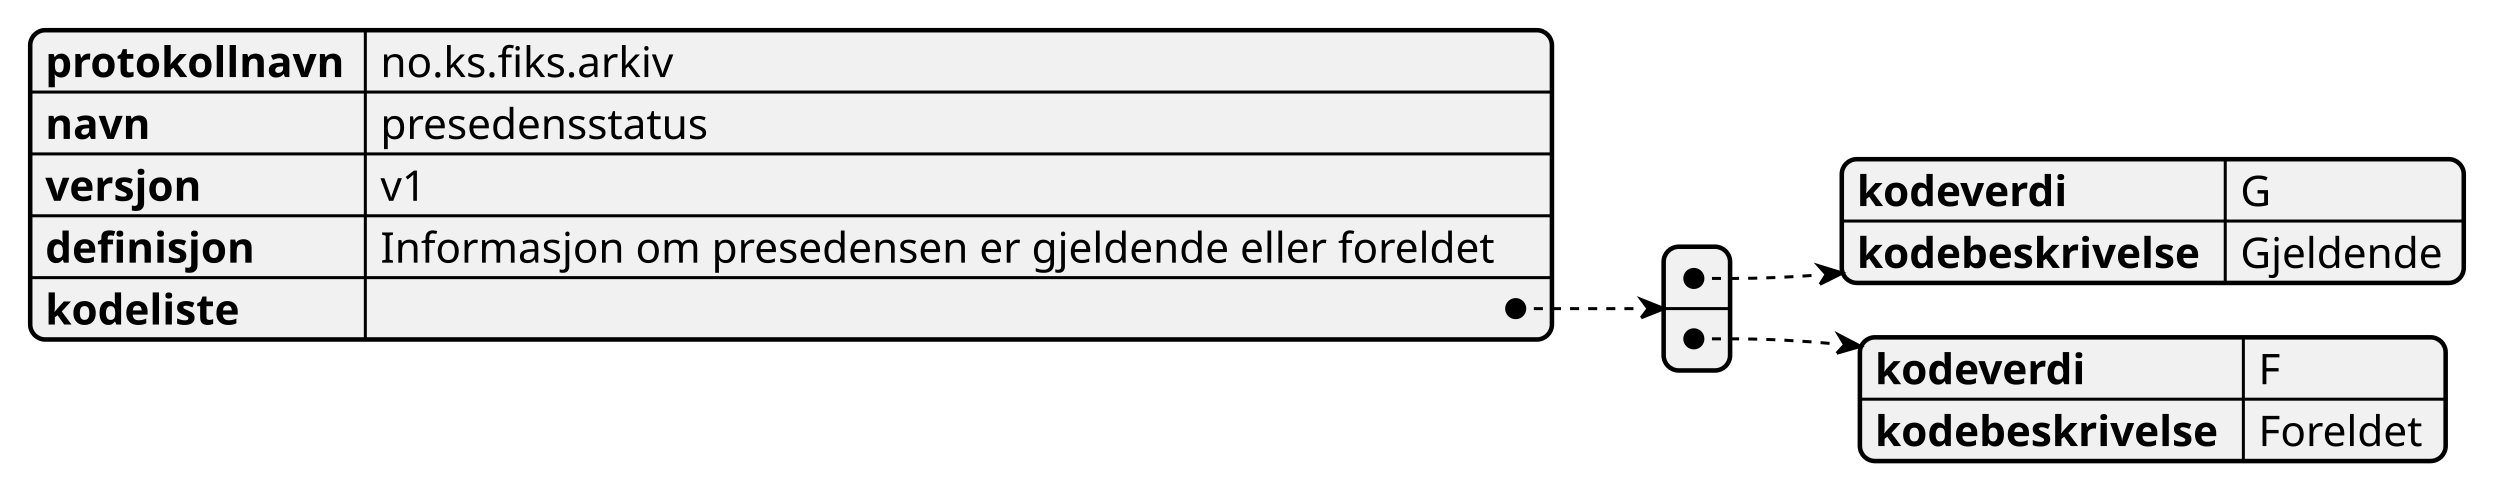
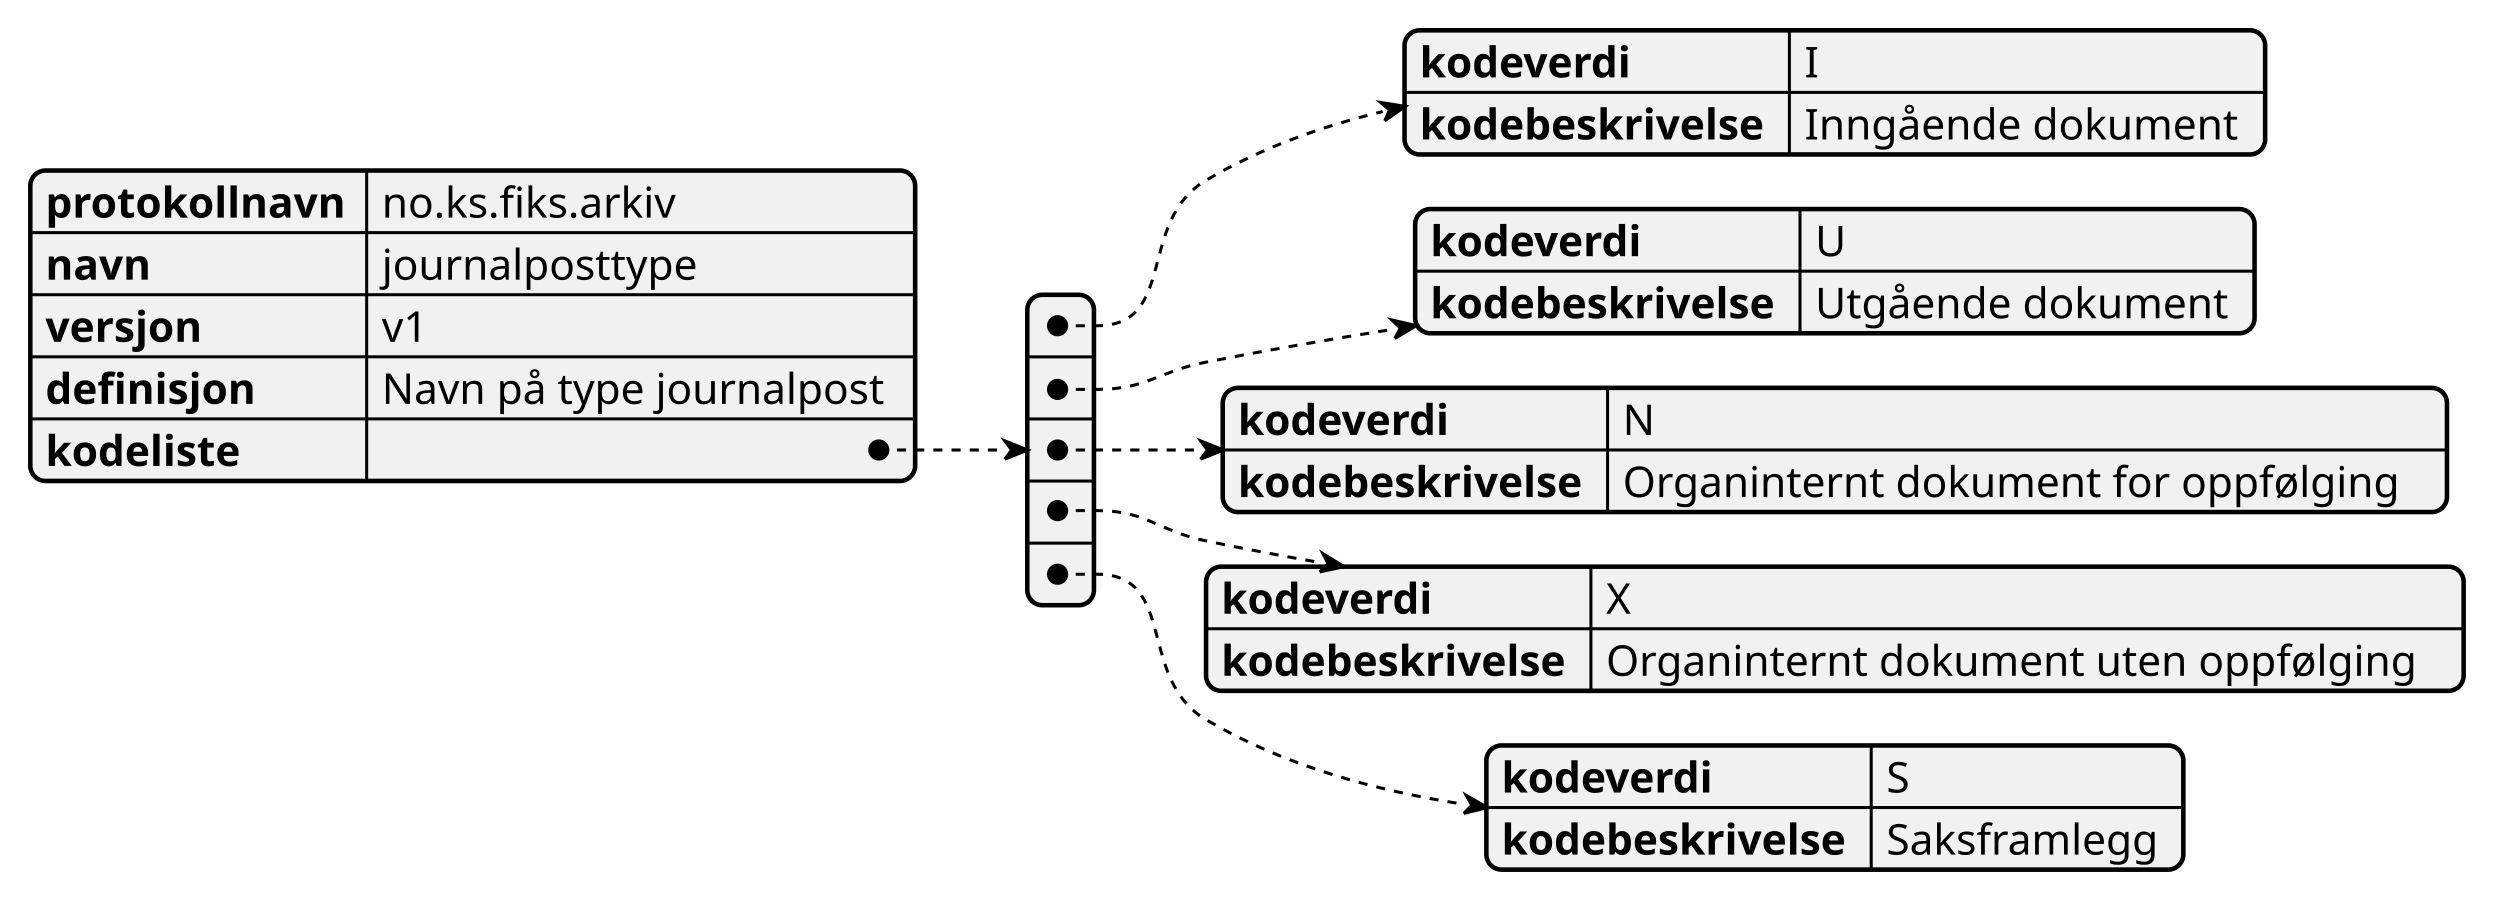
- <svg xmlns="http://www.w3.org/2000/svg" contentStyleType="text/css" height="164px" preserveAspectRatio="none" style="width:828px;height:164px;background:#FFFFFF;" version="1.1" viewBox="0 0 828 164" width="828px" zoomAndPan="magnify">
+ <svg xmlns="http://www.w3.org/2000/svg" contentStyleType="text/css" height="298px" preserveAspectRatio="none" style="width:825px;height:298px;background:#FFFFFF;" version="1.1" viewBox="0 0 825 298" width="825px" zoomAndPan="magnify">
  <defs />
  <g>
-     <rect fill="#F1F1F1" height="102.441" rx="5" ry="5" style="stroke:#F1F1F1;stroke-width:1.5;" width="504" x="10" y="10" />
-     <text fill="#000000" font-family="sans-serif" font-size="14" font-weight="bold" lengthAdjust="spacing" textLength="101" x="15" y="25.535">protokollnavn</text>
-     <text fill="#000000" font-family="sans-serif" font-size="14" lengthAdjust="spacing" textLength="102" x="126" y="25.535">no.ks.fiks.arkiv</text>
-     <line style="stroke:#000000;stroke-width:1.0;" x1="121" x2="121" y1="10" y2="30.488" />
-     <line style="stroke:#000000;stroke-width:1.0;" x1="10" x2="514" y1="30.488" y2="30.488" />
-     <text fill="#000000" font-family="sans-serif" font-size="14" font-weight="bold" lengthAdjust="spacing" textLength="34" x="15" y="46.023">navn</text>
-     <text fill="#000000" font-family="sans-serif" font-size="14" lengthAdjust="spacing" textLength="112" x="126" y="46.023">presedensstatus</text>
-     <line style="stroke:#000000;stroke-width:1.0;" x1="121" x2="121" y1="30.488" y2="50.977" />
-     <line style="stroke:#000000;stroke-width:1.0;" x1="10" x2="514" y1="50.977" y2="50.977" />
-     <text fill="#000000" font-family="sans-serif" font-size="14" font-weight="bold" lengthAdjust="spacing" textLength="53" x="15" y="66.512">versjon</text>
-     <text fill="#000000" font-family="sans-serif" font-size="14" lengthAdjust="spacing" textLength="16" x="126" y="66.512">v1</text>
-     <line style="stroke:#000000;stroke-width:1.0;" x1="121" x2="121" y1="50.977" y2="71.465" />
-     <line style="stroke:#000000;stroke-width:1.0;" x1="10" x2="514" y1="71.465" y2="71.465" />
-     <text fill="#000000" font-family="sans-serif" font-size="14" font-weight="bold" lengthAdjust="spacing" textLength="73" x="15" y="87">definisjon</text>
-     <text fill="#000000" font-family="sans-serif" font-size="14" lengthAdjust="spacing" textLength="383" x="126" y="87">Informasjon om presedensen er gjeldende eller foreldet</text>
-     <line style="stroke:#000000;stroke-width:1.0;" x1="121" x2="121" y1="71.465" y2="91.953" />
-     <line style="stroke:#000000;stroke-width:1.0;" x1="10" x2="514" y1="91.953" y2="91.953" />
-     <text fill="#000000" font-family="sans-serif" font-size="14" font-weight="bold" lengthAdjust="spacing" textLength="67" x="15" y="107.488">kodeliste</text>
-     <text fill="#000000" font-family="sans-serif" font-size="14" lengthAdjust="spacing" textLength="12" x="126" y="107.488">   </text>
-     <line style="stroke:#000000;stroke-width:1.0;" x1="121" x2="121" y1="91.953" y2="112.441" />
-     <rect fill="none" height="102.441" rx="5" ry="5" style="stroke:#000000;stroke-width:1.5;" width="504" x="10" y="10" />
-     <rect fill="#F1F1F1" height="40.977" rx="5" ry="5" style="stroke:#F1F1F1;stroke-width:1.5;" width="22" x="551" y="81.721" />
-     <text fill="#000000" font-family="sans-serif" font-size="14" lengthAdjust="spacing" textLength="12" x="556" y="97.256">   </text>
-     <line style="stroke:#000000;stroke-width:1.0;" x1="551" x2="573" y1="102.209" y2="102.209" />
-     <text fill="#000000" font-family="sans-serif" font-size="14" lengthAdjust="spacing" textLength="12" x="556" y="117.744">   </text>
-     <rect fill="none" height="40.977" rx="5" ry="5" style="stroke:#000000;stroke-width:1.5;" width="22" x="551" y="81.721" />
-     <rect fill="#F1F1F1" height="40.977" rx="5" ry="5" style="stroke:#F1F1F1;stroke-width:1.5;" width="206" x="610" y="52.721" />
-     <text fill="#000000" font-family="sans-serif" font-size="14" font-weight="bold" lengthAdjust="spacing" textLength="71" x="615" y="68.256">kodeverdi</text>
-     <text fill="#000000" font-family="sans-serif" font-size="14" lengthAdjust="spacing" textLength="10" x="742" y="68.256">G</text>
-     <line style="stroke:#000000;stroke-width:1.0;" x1="737" x2="737" y1="52.721" y2="73.209" />
-     <line style="stroke:#000000;stroke-width:1.0;" x1="610" x2="816" y1="73.209" y2="73.209" />
-     <text fill="#000000" font-family="sans-serif" font-size="14" font-weight="bold" lengthAdjust="spacing" textLength="117" x="615" y="88.744">kodebeskrivelse</text>
-     <text fill="#000000" font-family="sans-serif" font-size="14" lengthAdjust="spacing" textLength="69" x="742" y="88.744">Gjeldende</text>
-     <line style="stroke:#000000;stroke-width:1.0;" x1="737" x2="737" y1="73.209" y2="93.697" />
-     <rect fill="none" height="40.977" rx="5" ry="5" style="stroke:#000000;stroke-width:1.5;" width="206" x="610" y="52.721" />
-     <rect fill="#F1F1F1" height="40.977" rx="5" ry="5" style="stroke:#F1F1F1;stroke-width:1.5;" width="194" x="616" y="111.721" />
-     <text fill="#000000" font-family="sans-serif" font-size="14" font-weight="bold" lengthAdjust="spacing" textLength="71" x="621" y="127.256">kodeverdi</text>
-     <text fill="#000000" font-family="sans-serif" font-size="14" lengthAdjust="spacing" textLength="8" x="748" y="127.256">F</text>
-     <line style="stroke:#000000;stroke-width:1.0;" x1="743" x2="743" y1="111.721" y2="132.209" />
-     <line style="stroke:#000000;stroke-width:1.0;" x1="616" x2="810" y1="132.209" y2="132.209" />
-     <text fill="#000000" font-family="sans-serif" font-size="14" font-weight="bold" lengthAdjust="spacing" textLength="117" x="621" y="147.744">kodebeskrivelse</text>
-     <text fill="#000000" font-family="sans-serif" font-size="14" lengthAdjust="spacing" textLength="57" x="748" y="147.744">Foreldet</text>
-     <line style="stroke:#000000;stroke-width:1.0;" x1="743" x2="743" y1="132.209" y2="152.697" />
-     <rect fill="none" height="40.977" rx="5" ry="5" style="stroke:#000000;stroke-width:1.5;" width="194" x="616" y="111.721" />
-     <path d="M561,92.221 L574,92.221 C583.288,92.221 592.894,91.796 602.516,91.074 " fill="none" style="stroke:#000000;stroke-width:1.0;stroke-dasharray:3.0,3.0;" />
-     <path d="M602.772,94.159 L604.83,90.882 L602.26,87.988 L610.23,90.433 L602.772,94.159 " fill="#000000" style="stroke:#000000;stroke-width:1.0;" />
-     <ellipse cx="561" cy="92.221" fill="#000000" rx="3" ry="3" style="stroke:#000000;stroke-width:1.0;" />
-     <path d="M561,112.221 L574,112.221 C585.26,112.221 596.982,112.876 608.631,113.95 " fill="none" style="stroke:#000000;stroke-width:1.0;stroke-dasharray:3.0,3.0;" />
-     <path d="M608.326,117.005 L610.923,114.179 L608.936,110.895 L616.269,114.713 L608.326,117.005 " fill="#000000" style="stroke:#000000;stroke-width:1.0;" />
-     <ellipse cx="561" cy="112.221" fill="#000000" rx="3" ry="3" style="stroke:#000000;stroke-width:1.0;" />
-     <path d="M502,102.221 L515,102.221 C524.421,102.221 534.916,102.221 543.548,102.221 " fill="none" style="stroke:#000000;stroke-width:1.0;stroke-dasharray:3.0,3.0;" />
-     <path d="M543.548,105.264 L545.831,102.221 L543.548,99.177 L551.158,102.221 L543.548,105.264 " fill="#000000" style="stroke:#000000;stroke-width:1.0;" />
-     <ellipse cx="502" cy="102.221" fill="#000000" rx="3" ry="3" style="stroke:#000000;stroke-width:1.0;" />
+     <rect fill="#F1F1F1" height="102.441" rx="5" ry="5" style="stroke:#F1F1F1;stroke-width:1.5;" width="292" x="10" y="56.279" />
+     <text fill="#000000" font-family="sans-serif" font-size="14" font-weight="bold" lengthAdjust="spacing" textLength="101" x="15" y="71.814">protokollnavn</text>
+     <text fill="#000000" font-family="sans-serif" font-size="14" lengthAdjust="spacing" textLength="102" x="126" y="71.814">no.ks.fiks.arkiv</text>
+     <line style="stroke:#000000;stroke-width:1.0;" x1="121" x2="121" y1="56.279" y2="76.768" />
+     <line style="stroke:#000000;stroke-width:1.0;" x1="10" x2="302" y1="76.768" y2="76.768" />
+     <text fill="#000000" font-family="sans-serif" font-size="14" font-weight="bold" lengthAdjust="spacing" textLength="34" x="15" y="92.303">navn</text>
+     <text fill="#000000" font-family="sans-serif" font-size="14" lengthAdjust="spacing" textLength="108" x="126" y="92.303">journalposttype</text>
+     <line style="stroke:#000000;stroke-width:1.0;" x1="121" x2="121" y1="76.768" y2="97.256" />
+     <line style="stroke:#000000;stroke-width:1.0;" x1="10" x2="302" y1="97.256" y2="97.256" />
+     <text fill="#000000" font-family="sans-serif" font-size="14" font-weight="bold" lengthAdjust="spacing" textLength="53" x="15" y="112.791">versjon</text>
+     <text fill="#000000" font-family="sans-serif" font-size="14" lengthAdjust="spacing" textLength="16" x="126" y="112.791">v1</text>
+     <line style="stroke:#000000;stroke-width:1.0;" x1="121" x2="121" y1="97.256" y2="117.744" />
+     <line style="stroke:#000000;stroke-width:1.0;" x1="10" x2="302" y1="117.744" y2="117.744" />
+     <text fill="#000000" font-family="sans-serif" font-size="14" font-weight="bold" lengthAdjust="spacing" textLength="73" x="15" y="133.279">definisjon</text>
+     <text fill="#000000" font-family="sans-serif" font-size="14" lengthAdjust="spacing" textLength="171" x="126" y="133.279">Navn på type journalpost</text>
+     <line style="stroke:#000000;stroke-width:1.0;" x1="121" x2="121" y1="117.744" y2="138.232" />
+     <line style="stroke:#000000;stroke-width:1.0;" x1="10" x2="302" y1="138.232" y2="138.232" />
+     <text fill="#000000" font-family="sans-serif" font-size="14" font-weight="bold" lengthAdjust="spacing" textLength="67" x="15" y="153.768">kodeliste</text>
+     <text fill="#000000" font-family="sans-serif" font-size="14" lengthAdjust="spacing" textLength="12" x="126" y="153.768">   </text>
+     <line style="stroke:#000000;stroke-width:1.0;" x1="121" x2="121" y1="138.232" y2="158.721" />
+     <rect fill="none" height="102.441" rx="5" ry="5" style="stroke:#000000;stroke-width:1.5;" width="292" x="10" y="56.279" />
+     <rect fill="#F1F1F1" height="102.441" rx="5" ry="5" style="stroke:#F1F1F1;stroke-width:1.5;" width="22" x="339" y="97.279" />
+     <text fill="#000000" font-family="sans-serif" font-size="14" lengthAdjust="spacing" textLength="12" x="344" y="112.814">   </text>
+     <line style="stroke:#000000;stroke-width:1.0;" x1="339" x2="361" y1="117.768" y2="117.768" />
+     <text fill="#000000" font-family="sans-serif" font-size="14" lengthAdjust="spacing" textLength="12" x="344" y="133.303">   </text>
+     <line style="stroke:#000000;stroke-width:1.0;" x1="339" x2="361" y1="138.256" y2="138.256" />
+     <text fill="#000000" font-family="sans-serif" font-size="14" lengthAdjust="spacing" textLength="12" x="344" y="153.791">   </text>
+     <line style="stroke:#000000;stroke-width:1.0;" x1="339" x2="361" y1="158.744" y2="158.744" />
+     <text fill="#000000" font-family="sans-serif" font-size="14" lengthAdjust="spacing" textLength="12" x="344" y="174.279">   </text>
+     <line style="stroke:#000000;stroke-width:1.0;" x1="339" x2="361" y1="179.232" y2="179.232" />
+     <text fill="#000000" font-family="sans-serif" font-size="14" lengthAdjust="spacing" textLength="12" x="344" y="194.768">   </text>
+     <rect fill="none" height="102.441" rx="5" ry="5" style="stroke:#000000;stroke-width:1.5;" width="22" x="339" y="97.279" />
+     <rect fill="#F1F1F1" height="40.977" rx="5" ry="5" style="stroke:#F1F1F1;stroke-width:1.5;" width="284" x="463.5" y="10" />
+     <text fill="#000000" font-family="sans-serif" font-size="14" font-weight="bold" lengthAdjust="spacing" textLength="71" x="468.5" y="25.535">kodeverdi</text>
+     <text fill="#000000" font-family="sans-serif" font-size="14" lengthAdjust="spacing" textLength="4" x="595.5" y="25.535">I</text>
+     <line style="stroke:#000000;stroke-width:1.0;" x1="590.5" x2="590.5" y1="10" y2="30.488" />
+     <line style="stroke:#000000;stroke-width:1.0;" x1="463.5" x2="747.5" y1="30.488" y2="30.488" />
+     <text fill="#000000" font-family="sans-serif" font-size="14" font-weight="bold" lengthAdjust="spacing" textLength="117" x="468.5" y="46.023">kodebeskrivelse</text>
+     <text fill="#000000" font-family="sans-serif" font-size="14" lengthAdjust="spacing" textLength="147" x="595.5" y="46.023">Inngående dokument</text>
+     <line style="stroke:#000000;stroke-width:1.0;" x1="590.5" x2="590.5" y1="30.488" y2="50.977" />
+     <rect fill="none" height="40.977" rx="5" ry="5" style="stroke:#000000;stroke-width:1.5;" width="284" x="463.5" y="10" />
+     <rect fill="#F1F1F1" height="40.977" rx="5" ry="5" style="stroke:#F1F1F1;stroke-width:1.5;" width="277" x="467" y="69" />
+     <text fill="#000000" font-family="sans-serif" font-size="14" font-weight="bold" lengthAdjust="spacing" textLength="71" x="472" y="84.535">kodeverdi</text>
+     <text fill="#000000" font-family="sans-serif" font-size="14" lengthAdjust="spacing" textLength="10" x="599" y="84.535">U</text>
+     <line style="stroke:#000000;stroke-width:1.0;" x1="594" x2="594" y1="69" y2="89.488" />
+     <line style="stroke:#000000;stroke-width:1.0;" x1="467" x2="744" y1="89.488" y2="89.488" />
+     <text fill="#000000" font-family="sans-serif" font-size="14" font-weight="bold" lengthAdjust="spacing" textLength="117" x="472" y="105.023">kodebeskrivelse</text>
+     <text fill="#000000" font-family="sans-serif" font-size="14" lengthAdjust="spacing" textLength="140" x="599" y="105.023">Utgående dokument</text>
+     <line style="stroke:#000000;stroke-width:1.0;" x1="594" x2="594" y1="89.488" y2="109.977" />
+     <rect fill="none" height="40.977" rx="5" ry="5" style="stroke:#000000;stroke-width:1.5;" width="277" x="467" y="69" />
+     <rect fill="#F1F1F1" height="40.977" rx="5" ry="5" style="stroke:#F1F1F1;stroke-width:1.5;" width="404" x="403.5" y="128" />
+     <text fill="#000000" font-family="sans-serif" font-size="14" font-weight="bold" lengthAdjust="spacing" textLength="71" x="408.5" y="143.535">kodeverdi</text>
+     <text fill="#000000" font-family="sans-serif" font-size="14" lengthAdjust="spacing" textLength="10" x="535.5" y="143.535">N</text>
+     <line style="stroke:#000000;stroke-width:1.0;" x1="530.5" x2="530.5" y1="128" y2="148.488" />
+     <line style="stroke:#000000;stroke-width:1.0;" x1="403.5" x2="807.5" y1="148.488" y2="148.488" />
+     <text fill="#000000" font-family="sans-serif" font-size="14" font-weight="bold" lengthAdjust="spacing" textLength="117" x="408.5" y="164.023">kodebeskrivelse</text>
+     <text fill="#000000" font-family="sans-serif" font-size="14" lengthAdjust="spacing" textLength="267" x="535.5" y="164.023">Organinternt dokument for oppfølging</text>
+     <line style="stroke:#000000;stroke-width:1.0;" x1="530.5" x2="530.5" y1="148.488" y2="168.977" />
+     <rect fill="none" height="40.977" rx="5" ry="5" style="stroke:#000000;stroke-width:1.5;" width="404" x="403.5" y="128" />
+     <rect fill="#F1F1F1" height="40.977" rx="5" ry="5" style="stroke:#F1F1F1;stroke-width:1.5;" width="415" x="398" y="187" />
+     <text fill="#000000" font-family="sans-serif" font-size="14" font-weight="bold" lengthAdjust="spacing" textLength="71" x="403" y="202.535">kodeverdi</text>
+     <text fill="#000000" font-family="sans-serif" font-size="14" lengthAdjust="spacing" textLength="9" x="530" y="202.535">X</text>
+     <line style="stroke:#000000;stroke-width:1.0;" x1="525" x2="525" y1="187" y2="207.488" />
+     <line style="stroke:#000000;stroke-width:1.0;" x1="398" x2="813" y1="207.488" y2="207.488" />
+     <text fill="#000000" font-family="sans-serif" font-size="14" font-weight="bold" lengthAdjust="spacing" textLength="117" x="403" y="223.023">kodebeskrivelse</text>
+     <text fill="#000000" font-family="sans-serif" font-size="14" lengthAdjust="spacing" textLength="278" x="530" y="223.023">Organinternt dokument uten oppfølging</text>
+     <line style="stroke:#000000;stroke-width:1.0;" x1="525" x2="525" y1="207.488" y2="227.977" />
+     <rect fill="none" height="40.977" rx="5" ry="5" style="stroke:#000000;stroke-width:1.5;" width="415" x="398" y="187" />
+     <rect fill="#F1F1F1" height="40.977" rx="5" ry="5" style="stroke:#F1F1F1;stroke-width:1.5;" width="230" x="490.5" y="246" />
+     <text fill="#000000" font-family="sans-serif" font-size="14" font-weight="bold" lengthAdjust="spacing" textLength="71" x="495.5" y="261.535">kodeverdi</text>
+     <text fill="#000000" font-family="sans-serif" font-size="14" lengthAdjust="spacing" textLength="8" x="622.5" y="261.535">S</text>
+     <line style="stroke:#000000;stroke-width:1.0;" x1="617.5" x2="617.5" y1="246" y2="266.488" />
+     <line style="stroke:#000000;stroke-width:1.0;" x1="490.5" x2="720.5" y1="266.488" y2="266.488" />
+     <text fill="#000000" font-family="sans-serif" font-size="14" font-weight="bold" lengthAdjust="spacing" textLength="117" x="495.5" y="282.023">kodebeskrivelse</text>
+     <text fill="#000000" font-family="sans-serif" font-size="14" lengthAdjust="spacing" textLength="93" x="622.5" y="282.023">Saksframlegg</text>
+     <line style="stroke:#000000;stroke-width:1.0;" x1="617.5" x2="617.5" y1="266.488" y2="286.977" />
+     <rect fill="none" height="40.977" rx="5" ry="5" style="stroke:#000000;stroke-width:1.5;" width="230" x="490.5" y="246" />
+     <path d="M349,107.5 L362,107.5 C388.667,107.5 375.036,73.055 398,59.5 C415.743,49.027 435.798,41.772 456.267,36.825 " fill="none" style="stroke:#000000;stroke-width:1.0;stroke-dasharray:3.0,3.0;" />
+     <path d="M456.955,39.847 L458.533,36.309 L455.578,33.802 L463.823,35.105 L456.955,39.847 " fill="#000000" style="stroke:#000000;stroke-width:1.0;" />
+     <ellipse cx="349" cy="107.5" fill="#000000" rx="3" ry="3" style="stroke:#000000;stroke-width:1.0;" />
+     <path d="M349,128.5 L362,128.5 C378.492,128.5 381.818,122.687 398,119.5 C417.912,115.579 438.995,111.94 459.789,108.647 " fill="none" style="stroke:#000000;stroke-width:1.0;stroke-dasharray:3.0,3.0;" />
+     <path d="M460.268,111.705 L462.083,108.287 L459.31,105.588 L467.434,107.449 L460.268,111.705 " fill="#000000" style="stroke:#000000;stroke-width:1.0;" />
+     <ellipse cx="349" cy="128.5" fill="#000000" rx="3" ry="3" style="stroke:#000000;stroke-width:1.0;" />
+     <path d="M349,148.5 L362,148.5 C373.161,148.5 384.61,148.5 396.168,148.5 " fill="none" style="stroke:#000000;stroke-width:1.0;stroke-dasharray:3.0,3.0;" />
+     <path d="M396.168,151.544 L398.451,148.5 L396.168,145.456 L403.778,148.5 L396.168,151.544 " fill="#000000" style="stroke:#000000;stroke-width:1.0;" />
+     <ellipse cx="349" cy="148.5" fill="#000000" rx="3" ry="3" style="stroke:#000000;stroke-width:1.0;" />
+     <path d="M349,168.5 L362,168.5 C378.606,168.5 381.742,175.119 398,178.5 C410.325,181.064 423.111,183.465 436.007,185.701 " fill="none" style="stroke:#000000;stroke-width:1.0;stroke-dasharray:3.0,3.0;" />
+     <path d="M435.488,188.742 L438.288,186.09 L436.526,182.66 L443.61,186.998 L435.488,188.742 " fill="#000000" style="stroke:#000000;stroke-width:1.0;" />
+     <ellipse cx="349" cy="168.5" fill="#000000" rx="3" ry="3" style="stroke:#000000;stroke-width:1.0;" />
+     <path d="M349,189.5 L362,189.5 C388.667,189.5 375.036,223.945 398,237.5 C423.568,252.592 453.936,261 483.425,265.454 " fill="none" style="stroke:#000000;stroke-width:1.0;stroke-dasharray:3.0,3.0;" />
+     <path d="M483.005,268.444 L485.668,265.769 L483.845,262.464 L490.9,266.503 L483.005,268.444 " fill="#000000" style="stroke:#000000;stroke-width:1.0;" />
+     <ellipse cx="349" cy="189.5" fill="#000000" rx="3" ry="3" style="stroke:#000000;stroke-width:1.0;" />
+     <path d="M290,148.5 L303,148.5 C312.421,148.5 322.916,148.5 331.548,148.5 " fill="none" style="stroke:#000000;stroke-width:1.0;stroke-dasharray:3.0,3.0;" />
+     <path d="M331.548,151.544 L333.831,148.5 L331.548,145.456 L339.158,148.5 L331.548,151.544 " fill="#000000" style="stroke:#000000;stroke-width:1.0;" />
+     <ellipse cx="290" cy="148.5" fill="#000000" rx="3" ry="3" style="stroke:#000000;stroke-width:1.0;" />
  </g>
</svg>
